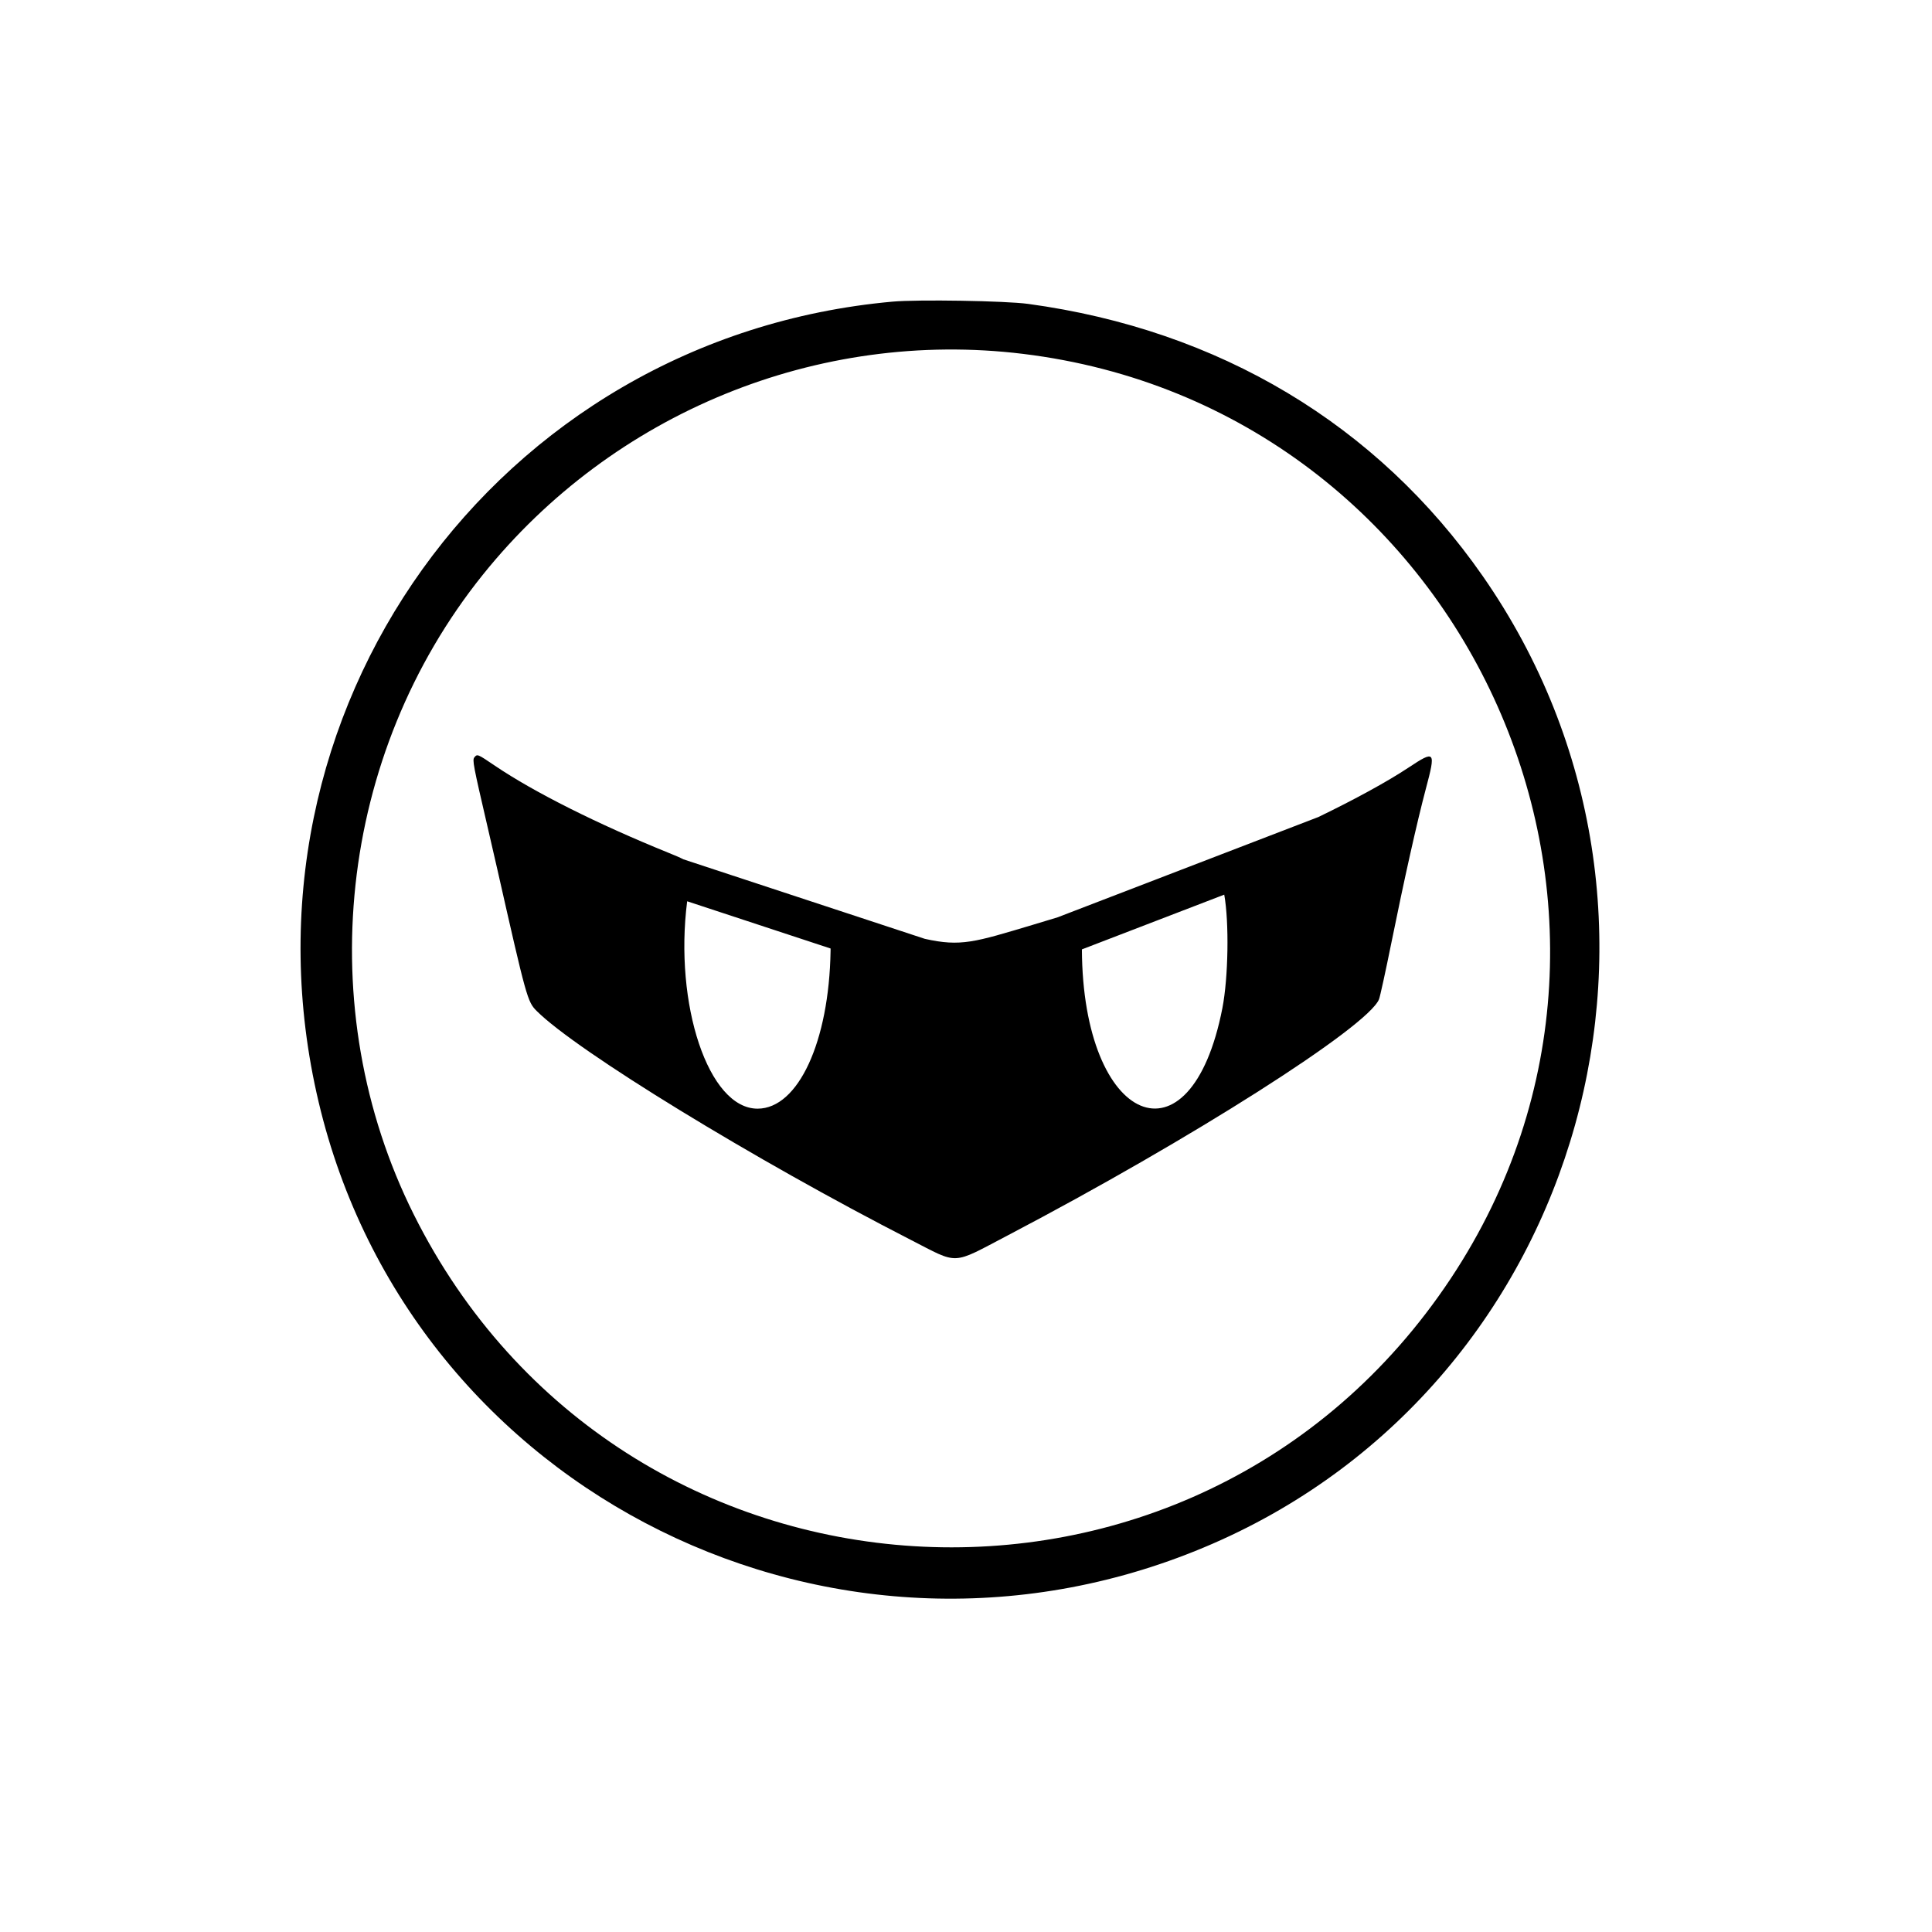
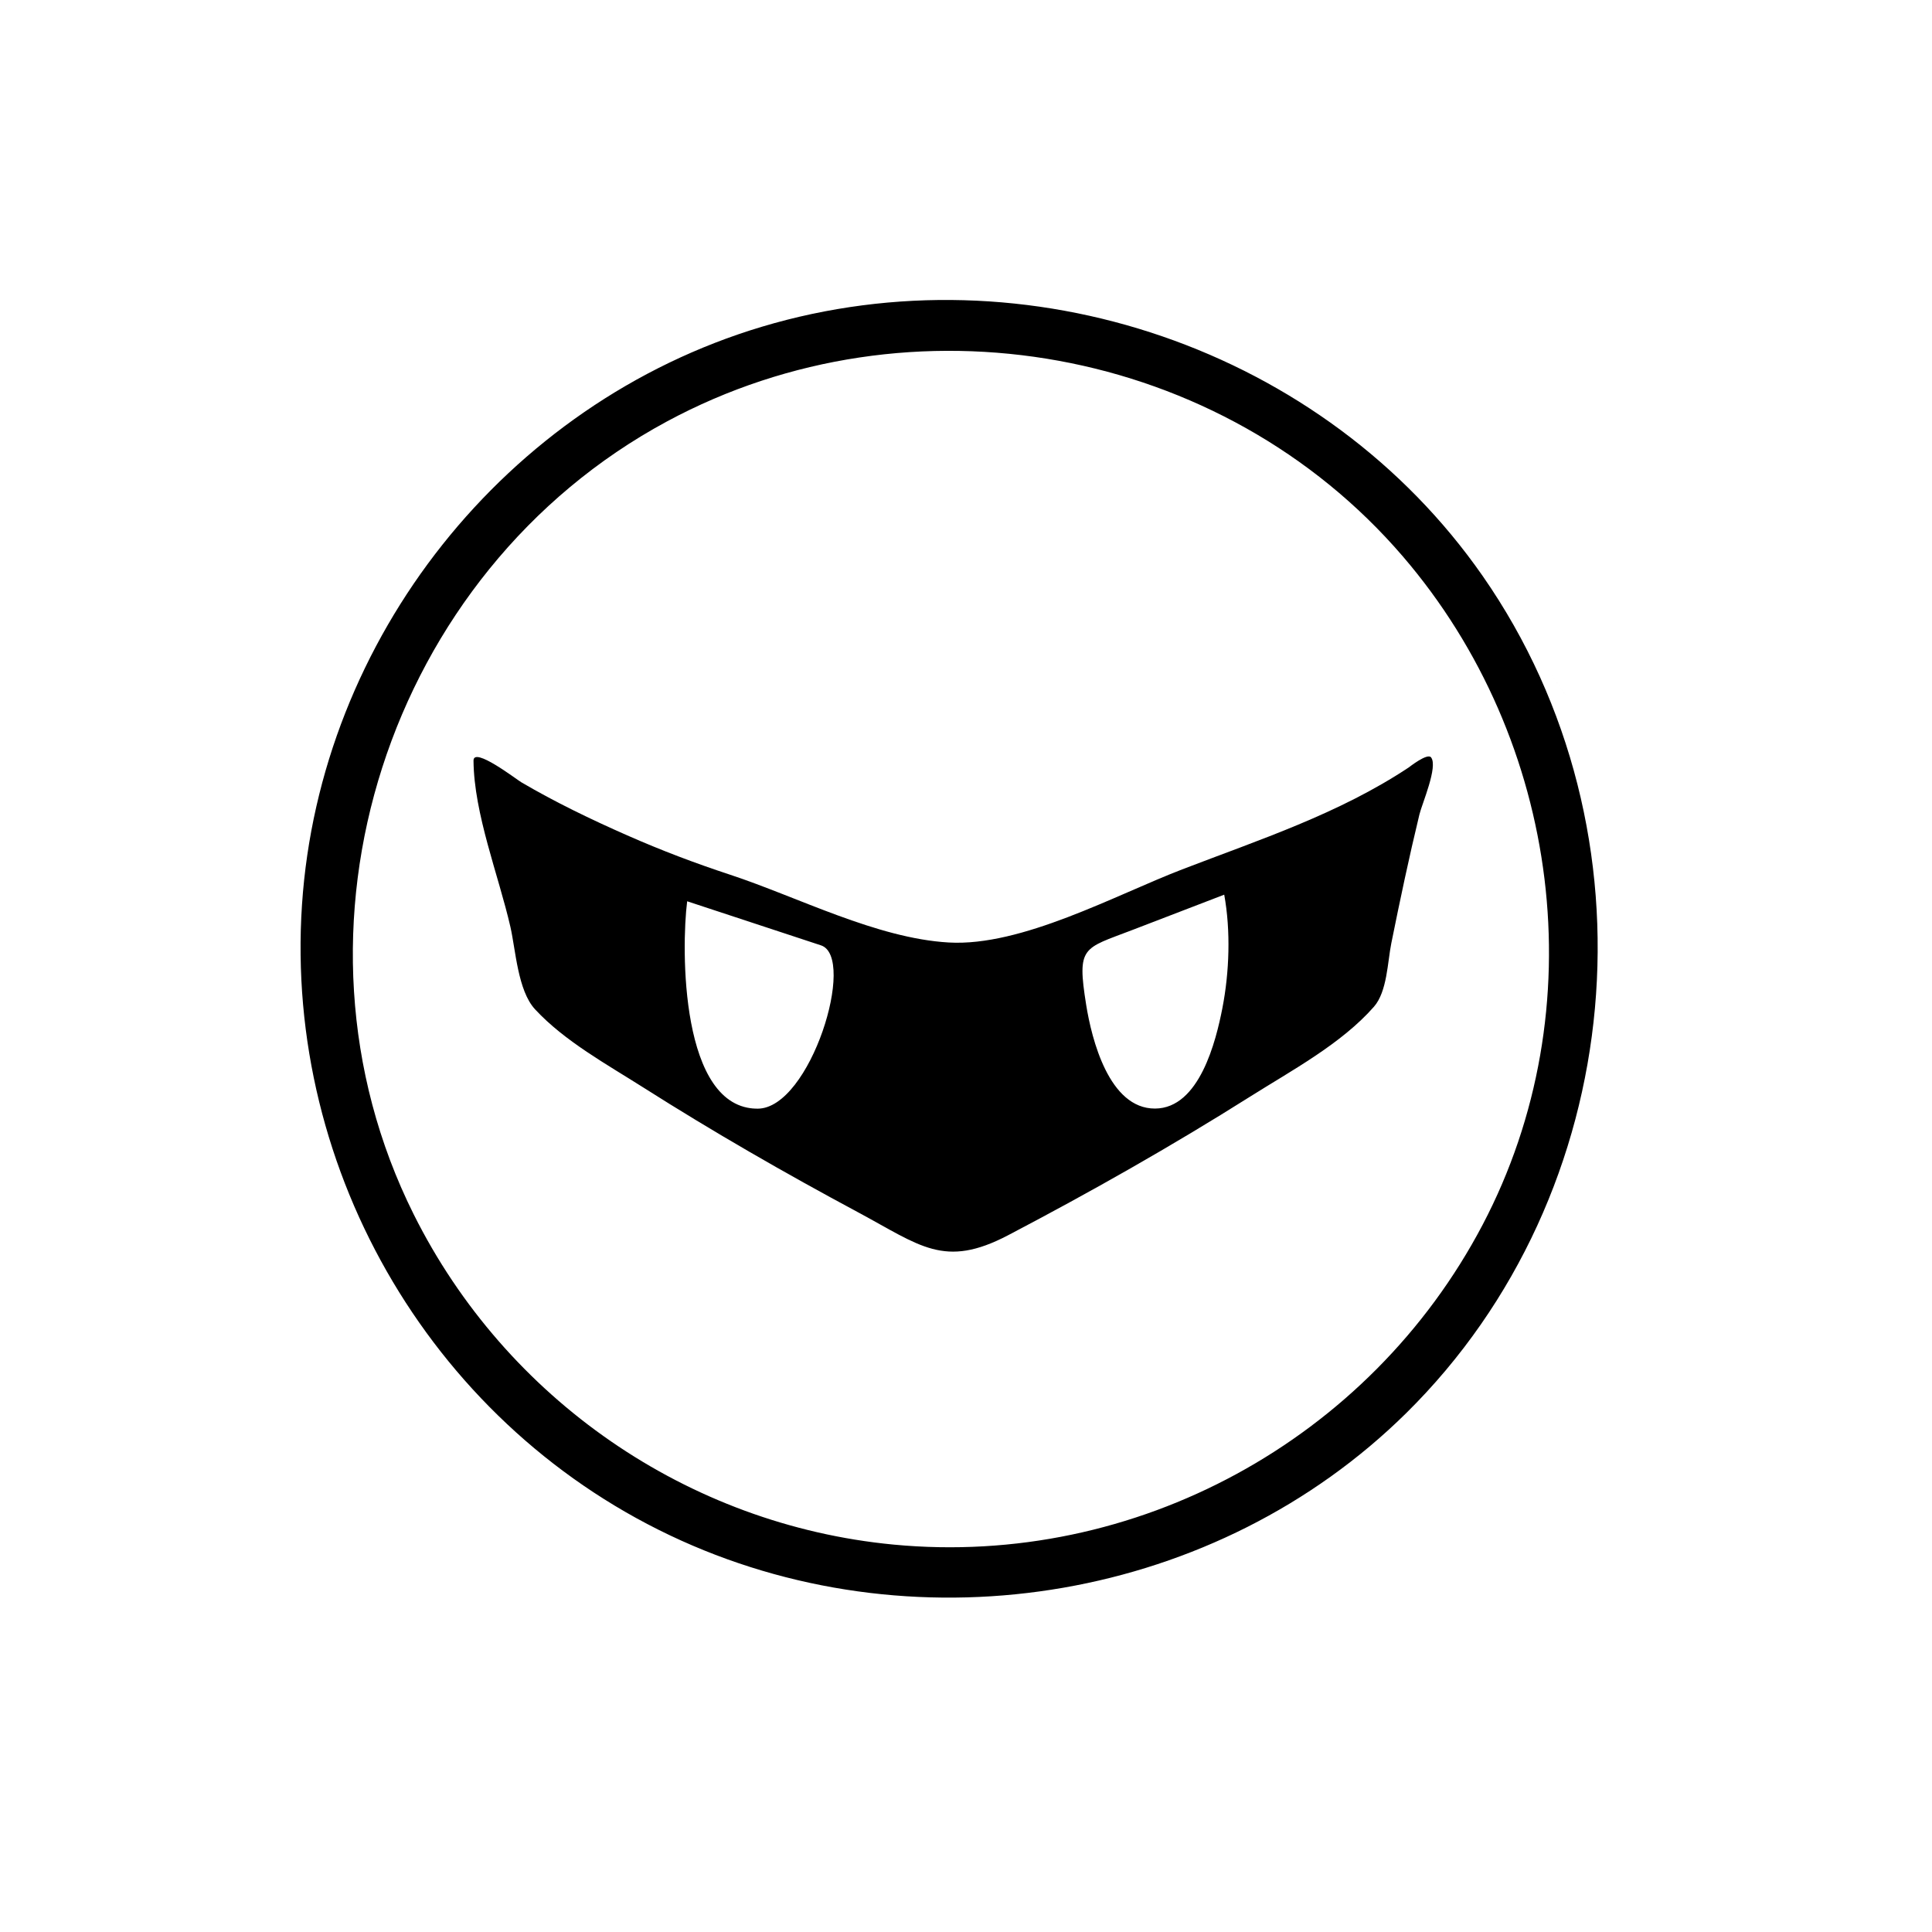
<svg xmlns="http://www.w3.org/2000/svg" version="1.1" id="Layer_1" x="0px" y="0px" width="90px" height="90px" viewBox="0 0 90 90" enable-background="new 0 0 90 90" xml:space="preserve">
  <g>
-     <path d="M65.618,35.755c-1.005,0.666-2.525,1.494-4.221,2.314l0-0.002l-12.132,4.666c-0.303,0.088-0.687,0.209-1.171,0.354   c-2.681,0.8-3.332,1.026-5.017,0.646l-11.241-3.702c-0.16-0.085-0.378-0.176-0.674-0.296c-3.322-1.346-6.276-2.827-8.1-4.06   c-0.823-0.557-0.827-0.559-0.964-0.394c-0.1,0.12-0.052,0.37,0.607,3.206c0.154,0.659,0.365,1.577,0.469,2.039   c1.348,5.96,1.397,6.14,1.824,6.566c1.86,1.862,10.168,6.947,17.406,10.654c2.297,1.176,1.884,1.194,4.554-0.204   c8.514-4.462,16.774-9.717,17.282-10.993c0.049-0.122,0.306-1.296,0.571-2.607c0.599-2.965,1.201-5.655,1.609-7.191   C66.892,34.978,66.857,34.935,65.618,35.755z M35.298,51.646c-2.305,0.01-3.9-4.874-3.287-9.661l6.681,2.2   c0,0.038-0.001,0.075-0.001,0.115C38.622,48.524,37.184,51.638,35.298,51.646z M56.943,46.965   c-1.478,7.573-6.505,5.437-6.544-2.739l6.631-2.55C57.262,42.96,57.221,45.54,56.943,46.965z" />
-     <path d="M69.074,26.839c-4.913-7.06-12.287-11.475-21.182-12.683c-1.054-0.144-5.141-0.211-6.32-0.104   c-18.472,1.67-31.014,19.162-26.73,37.28c4.322,18.28,24.278,28.14,41.65,20.579C73.846,64.359,79.955,42.474,69.074,26.839z    M19.271,56.567c-4.789-9.596-3.512-21.411,3.221-29.793c6.065-7.552,15.605-11.454,25.159-10.29   c20.513,2.498,31.336,25.884,19.933,43.071C55.672,77.511,28.896,75.854,19.271,56.567z" />
+     <path d="M65.618,35.755c-3.255,2.157-6.931,3.354-10.548,4.745c-3.12,1.2-7.479,3.602-10.876,3.405   c-3.362-0.195-7.026-2.118-10.191-3.16c-1.642-0.541-3.195-1.13-4.784-1.83c-1.683-0.741-3.346-1.542-4.933-2.473   c-0.232-0.136-2.234-1.681-2.228-1.007c0.021,2.477,1.165,5.33,1.718,7.74c0.247,1.076,0.341,2.971,1.15,3.844   c1.376,1.486,3.357,2.57,5.048,3.644c3.25,2.064,6.595,3.986,9.988,5.805c2.91,1.56,4.019,2.636,6.996,1.076   c3.839-2.012,7.618-4.151,11.285-6.464c1.92-1.211,4.24-2.451,5.76-4.182c0.619-0.705,0.634-2.092,0.809-2.955   c0.405-2.008,0.829-4.015,1.311-6.006c0.12-0.498,0.879-2.235,0.54-2.657C66.49,35.067,65.646,35.736,65.618,35.755   C64.613,36.421,66.857,34.935,65.618,35.755z M35.298,51.646c-3.619,0.016-3.565-7.487-3.287-9.661   c2.078,0.685,4.156,1.369,6.233,2.053C39.917,44.588,37.749,51.636,35.298,51.646C32.993,51.655,37.184,51.638,35.298,51.646z    M56.943,46.965c-0.297,1.522-1.067,4.666-3.135,4.676c-2.147,0.011-2.956-3.244-3.21-4.832c-0.438-2.743-0.151-2.602,2.134-3.48   c1.432-0.551,2.865-1.102,4.297-1.652C57.335,43.36,57.27,45.288,56.943,46.965C55.466,54.538,57.221,45.54,56.943,46.965z" />
+     <path d="M69.074,26.839c-7.377-10.601-21.243-15.317-33.586-11.617c-11.929,3.575-20.592,14.509-21.42,26.924   c-0.834,12.508,6.23,24.454,17.664,29.619c11.249,5.081,24.965,2.759,33.778-5.94C75.88,55.589,77.386,38.783,69.074,26.839   C64.161,19.779,79.955,42.474,69.074,26.839z M19.271,56.567c-6.623-13.271-1.213-29.919,11.795-36.933   c11.367-6.128,25.872-3.509,34.284,6.285c7.362,8.571,8.994,21.097,3.713,31.142c-5.269,10.021-16.164,15.968-27.441,14.892   C32.038,71.037,23.567,65.175,19.271,56.567C14.483,46.972,28.896,75.854,19.271,56.567z" />
  </g>
</svg>
